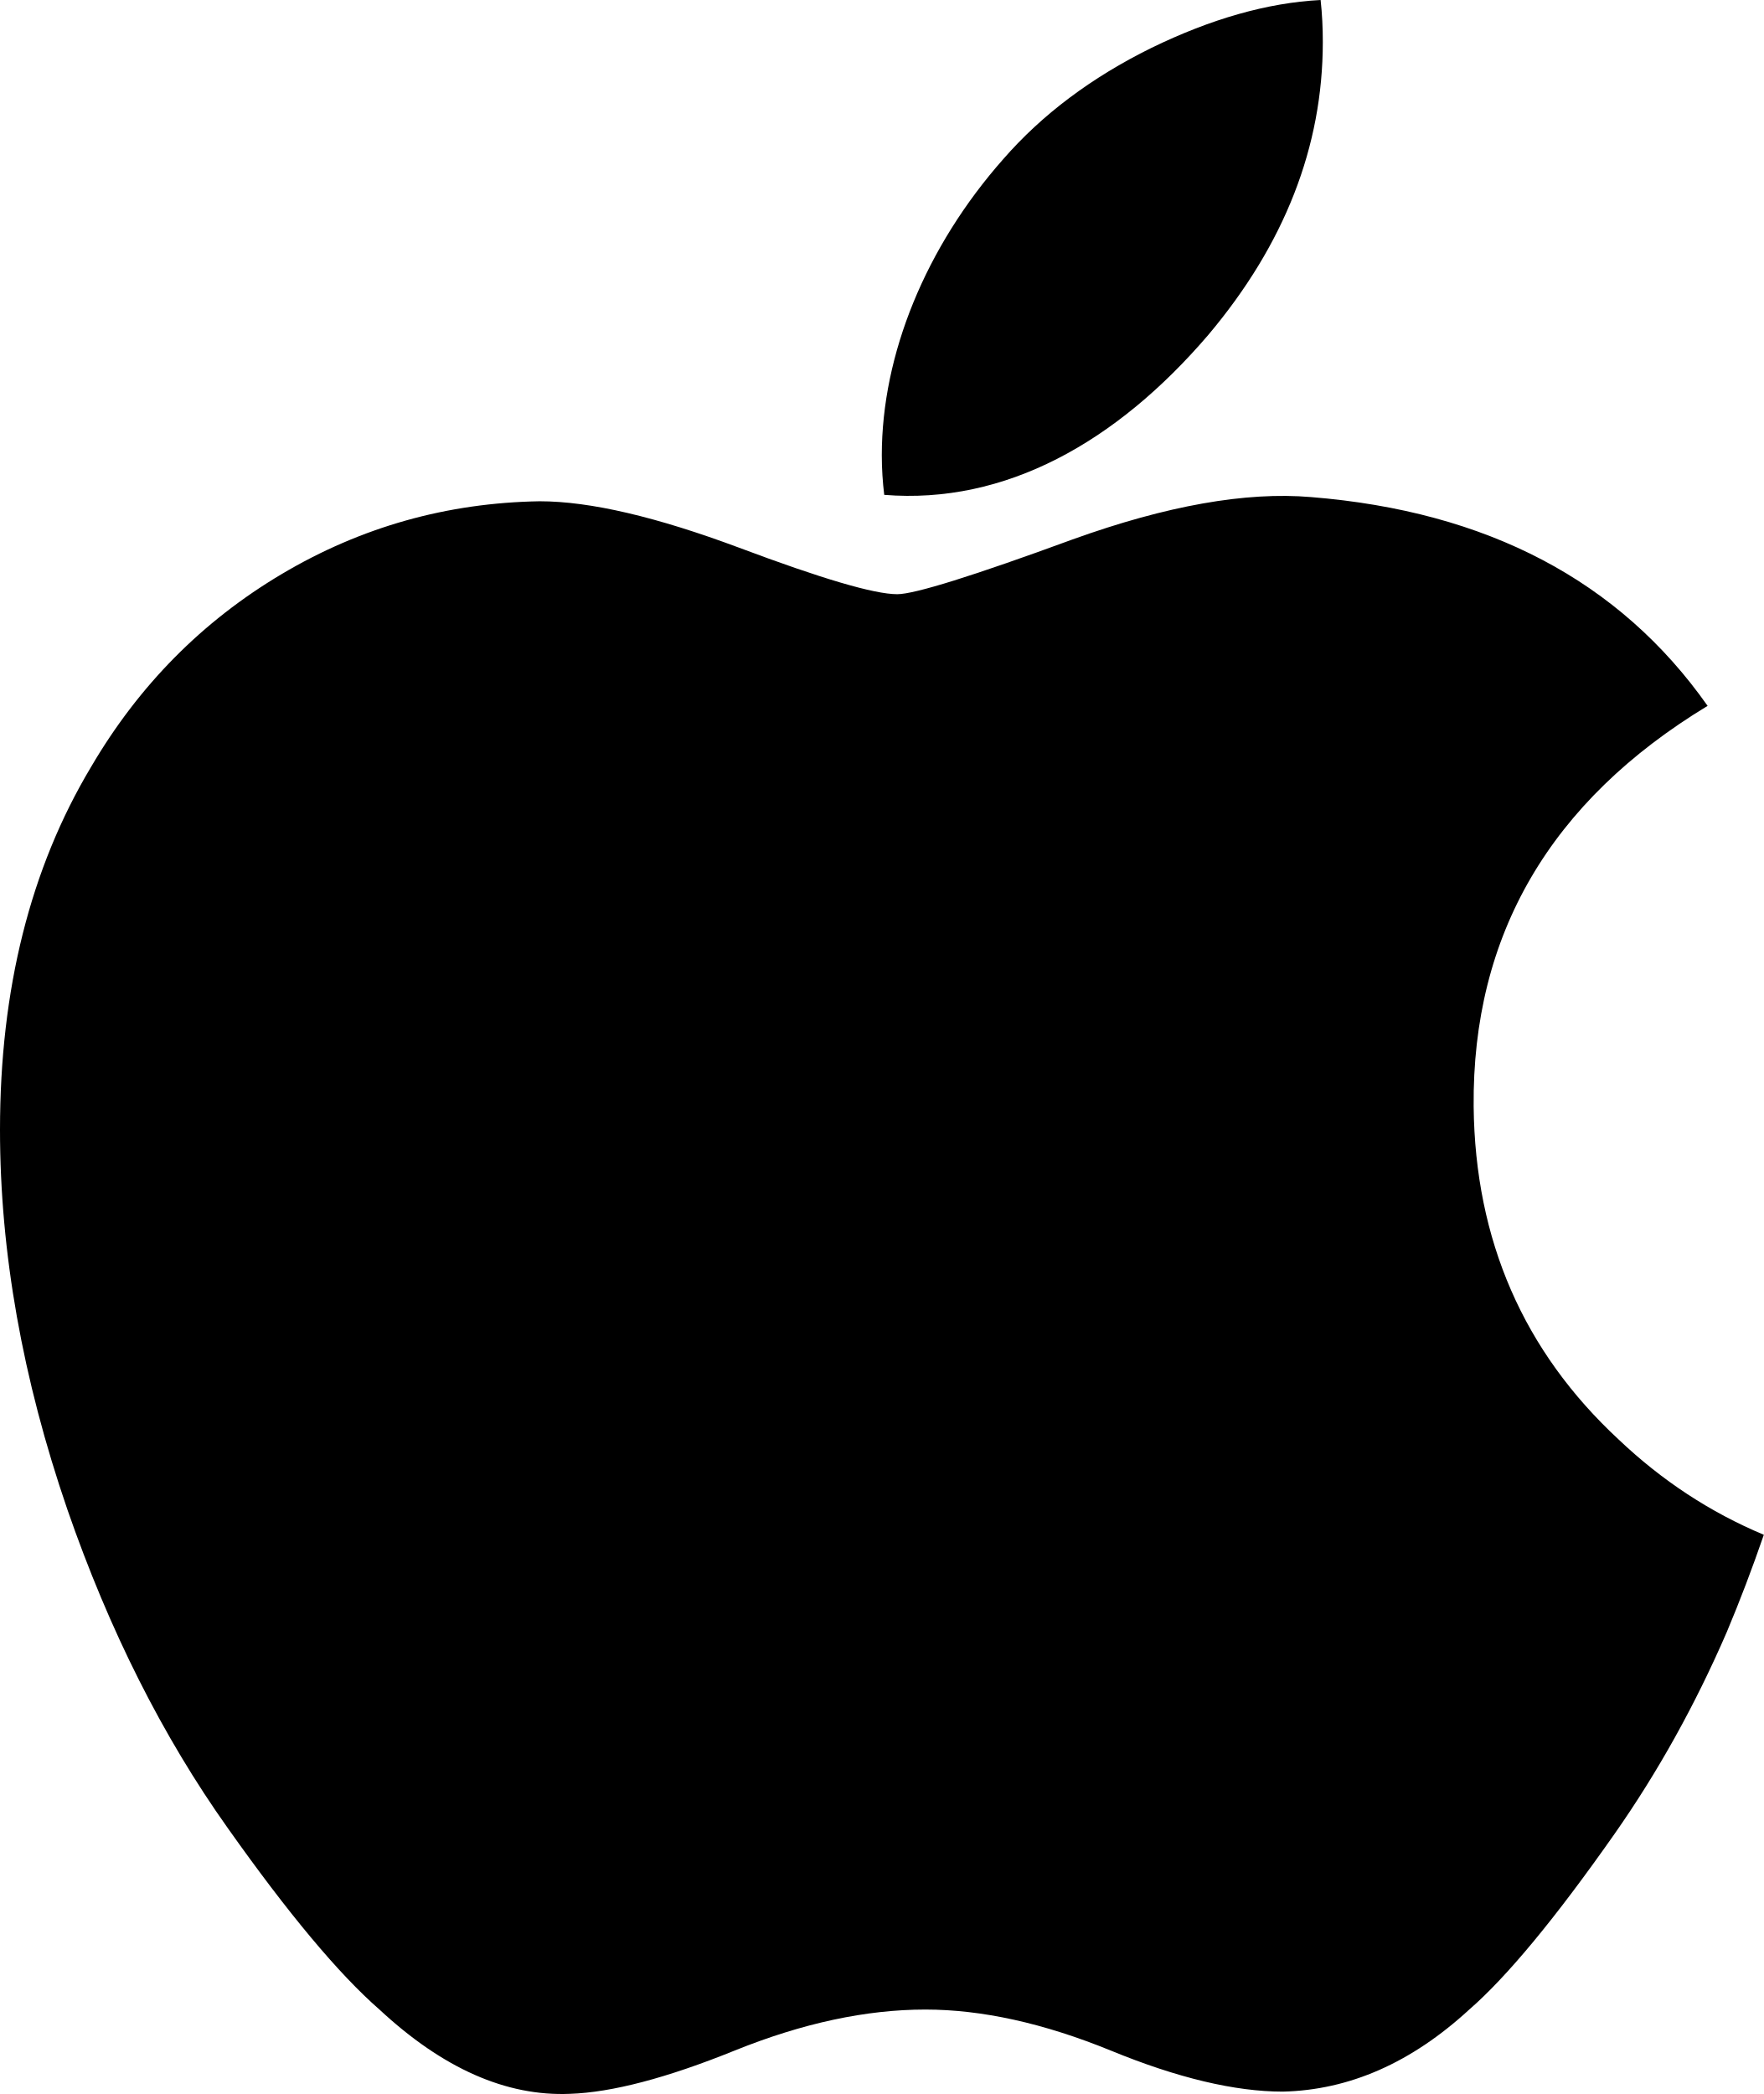
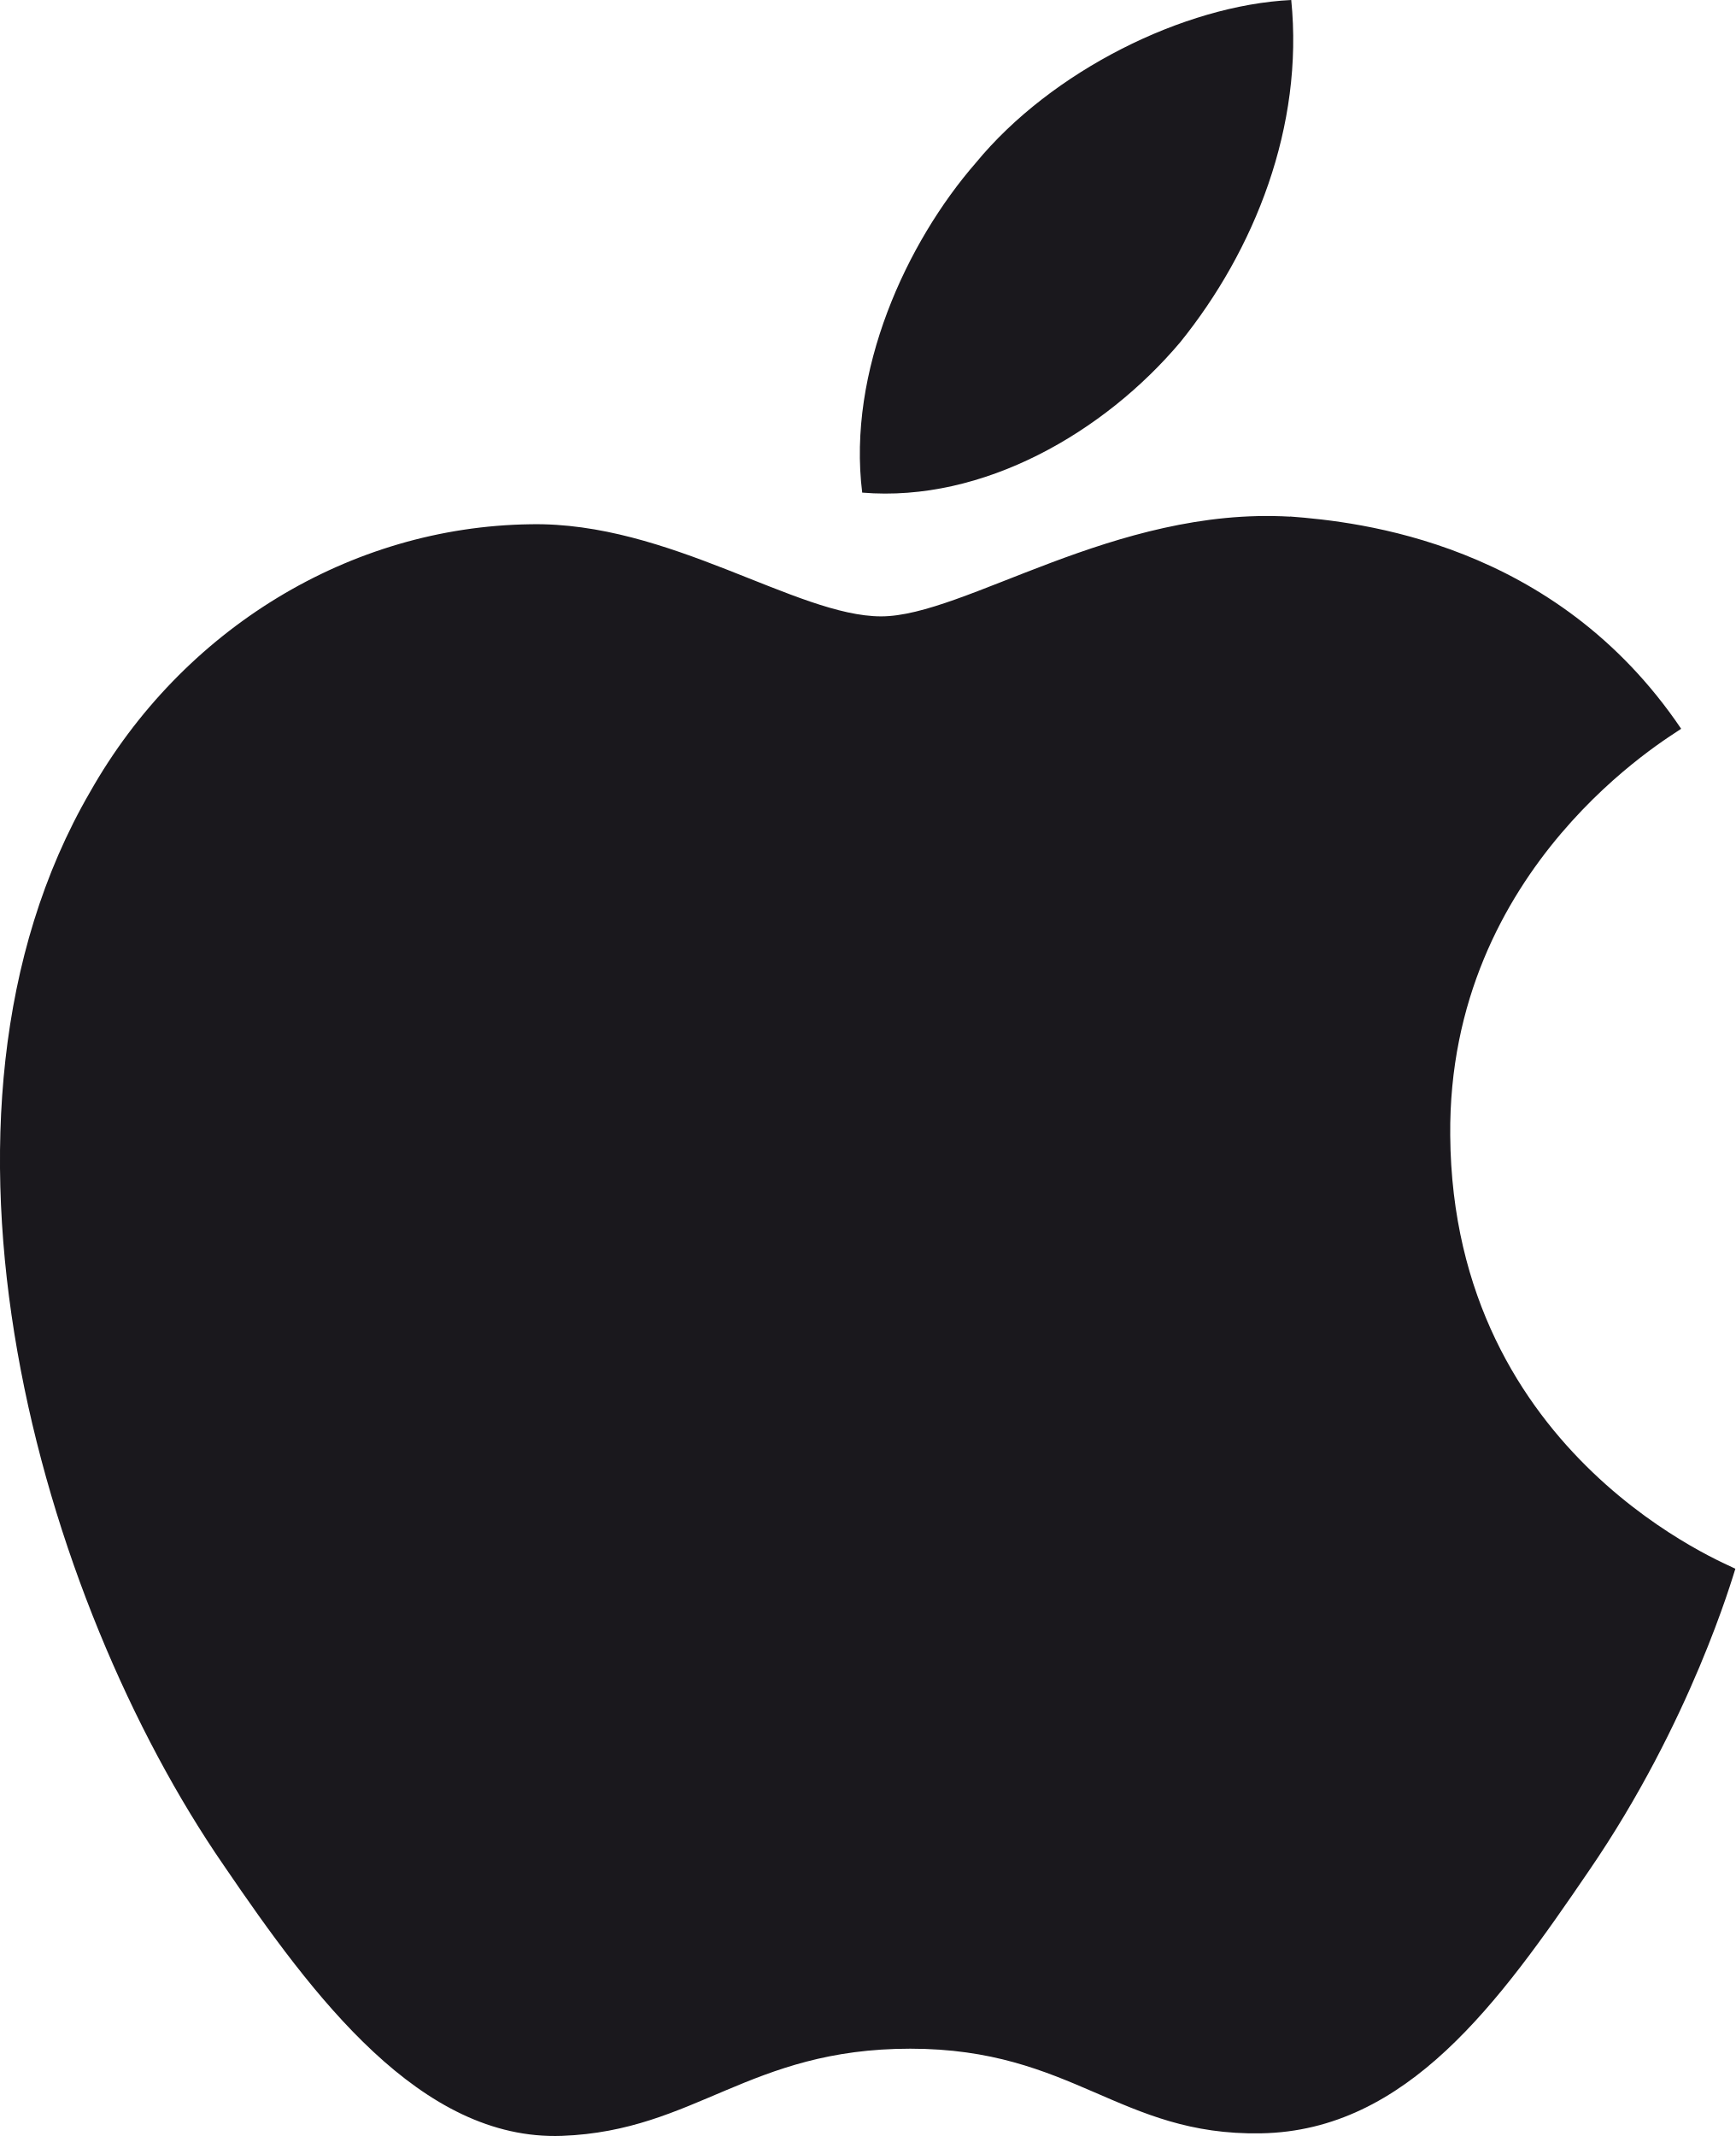
- <svg xmlns="http://www.w3.org/2000/svg" width="1000" viewBox="0 0 1000 1187.198" version="1.1" height="1187.198" id="svg2">
-   <defs id="defs8" />
-   <path d="m 979.042,925.188 c -17.954,41.477 -39.206,79.657 -63.828,114.759 -33.563,47.853 -61.044,80.976 -82.222,99.37 -32.83,30.192 -68.005,45.654 -105.672,46.534 -27.041,0 -59.651,-7.695 -97.611,-23.303 -38.084,-15.536 -73.084,-23.23 -105.086,-23.23 -33.563,0 -69.559,7.694 -108.061,23.23 -38.561,15.609 -69.625,23.743 -93.375,24.549 -36.12,1.539 -72.124,-14.363 -108.061,-47.78 -22.937,-20.006 -51.627,-54.302 -85.996,-102.887 C 92.254,984.546 61.938,924.382 38.187,855.79 12.751,781.703 0,709.96 0,640.504 0,560.942 17.192,492.321 51.627,434.817 78.69,388.628 114.693,352.192 159.754,325.444 c 45.061,-26.748 93.749,-40.378 146.182,-41.25 28.69,0 66.312,8.874 113.066,26.315 46.622,17.5 76.557,26.374 89.682,26.374 9.812,0 43.068,-10.377 99.443,-31.064 53.312,-19.185 98.307,-27.129 135.168,-24 99.883,8.061 174.923,47.435 224.828,118.372 -89.33,54.126 -133.519,129.936 -132.64,227.188 0.806,75.751 28.287,138.788 82.295,188.839 24.476,23.23 51.81,41.184 82.222,53.935 -6.595,19.126 -13.557,37.447 -20.958,55.034 z M 749.964,23.751 c 0,59.373 -21.691,114.81 -64.927,166.122 -52.177,61 -115.287,96.248 -183.724,90.686 -0.872,-7.123 -1.378,-14.62 -1.378,-22.497 0,-56.998 24.813,-117.998 68.877,-167.873 21.999,-25.253 49.978,-46.25 83.907,-63 C 686.575,10.688 718.599,1.563 748.718,5.2734376e-4 749.597,7.938 749.964,15.876 749.964,23.75 Z" id="path4" />
+ <svg xmlns="http://www.w3.org/2000/svg" width="13" height="16" viewBox="0 0 13 16">
+   <path d="M8.841 2.564c-.567.672-1.474 1.202-2.382 1.126-.113-.908.331-1.873.851-2.47C7.877.53 8.87.039 9.673 0c.095.946-.274 1.873-.832 2.564zm.823 1.306c-1.314-.076-2.439.747-3.063.747-.633 0-1.588-.71-2.627-.69-1.352.018-2.609.785-3.299 2.005-1.418 2.441-.369 6.055 1.002 8.042.67.984 1.474 2.063 2.533 2.025 1.002-.038 1.399-.653 2.609-.653 1.219 0 1.569.653 2.627.634 1.097-.019 1.787-.984 2.458-1.968.765-1.116 1.077-2.204 1.096-2.261-.019-.019-2.117-.823-2.136-3.245-.019-2.025 1.654-2.99 1.73-3.047-.946-1.4-2.42-1.551-2.93-1.59z" fill="#1A181D" fill-rule="nonzero" />
</svg>
